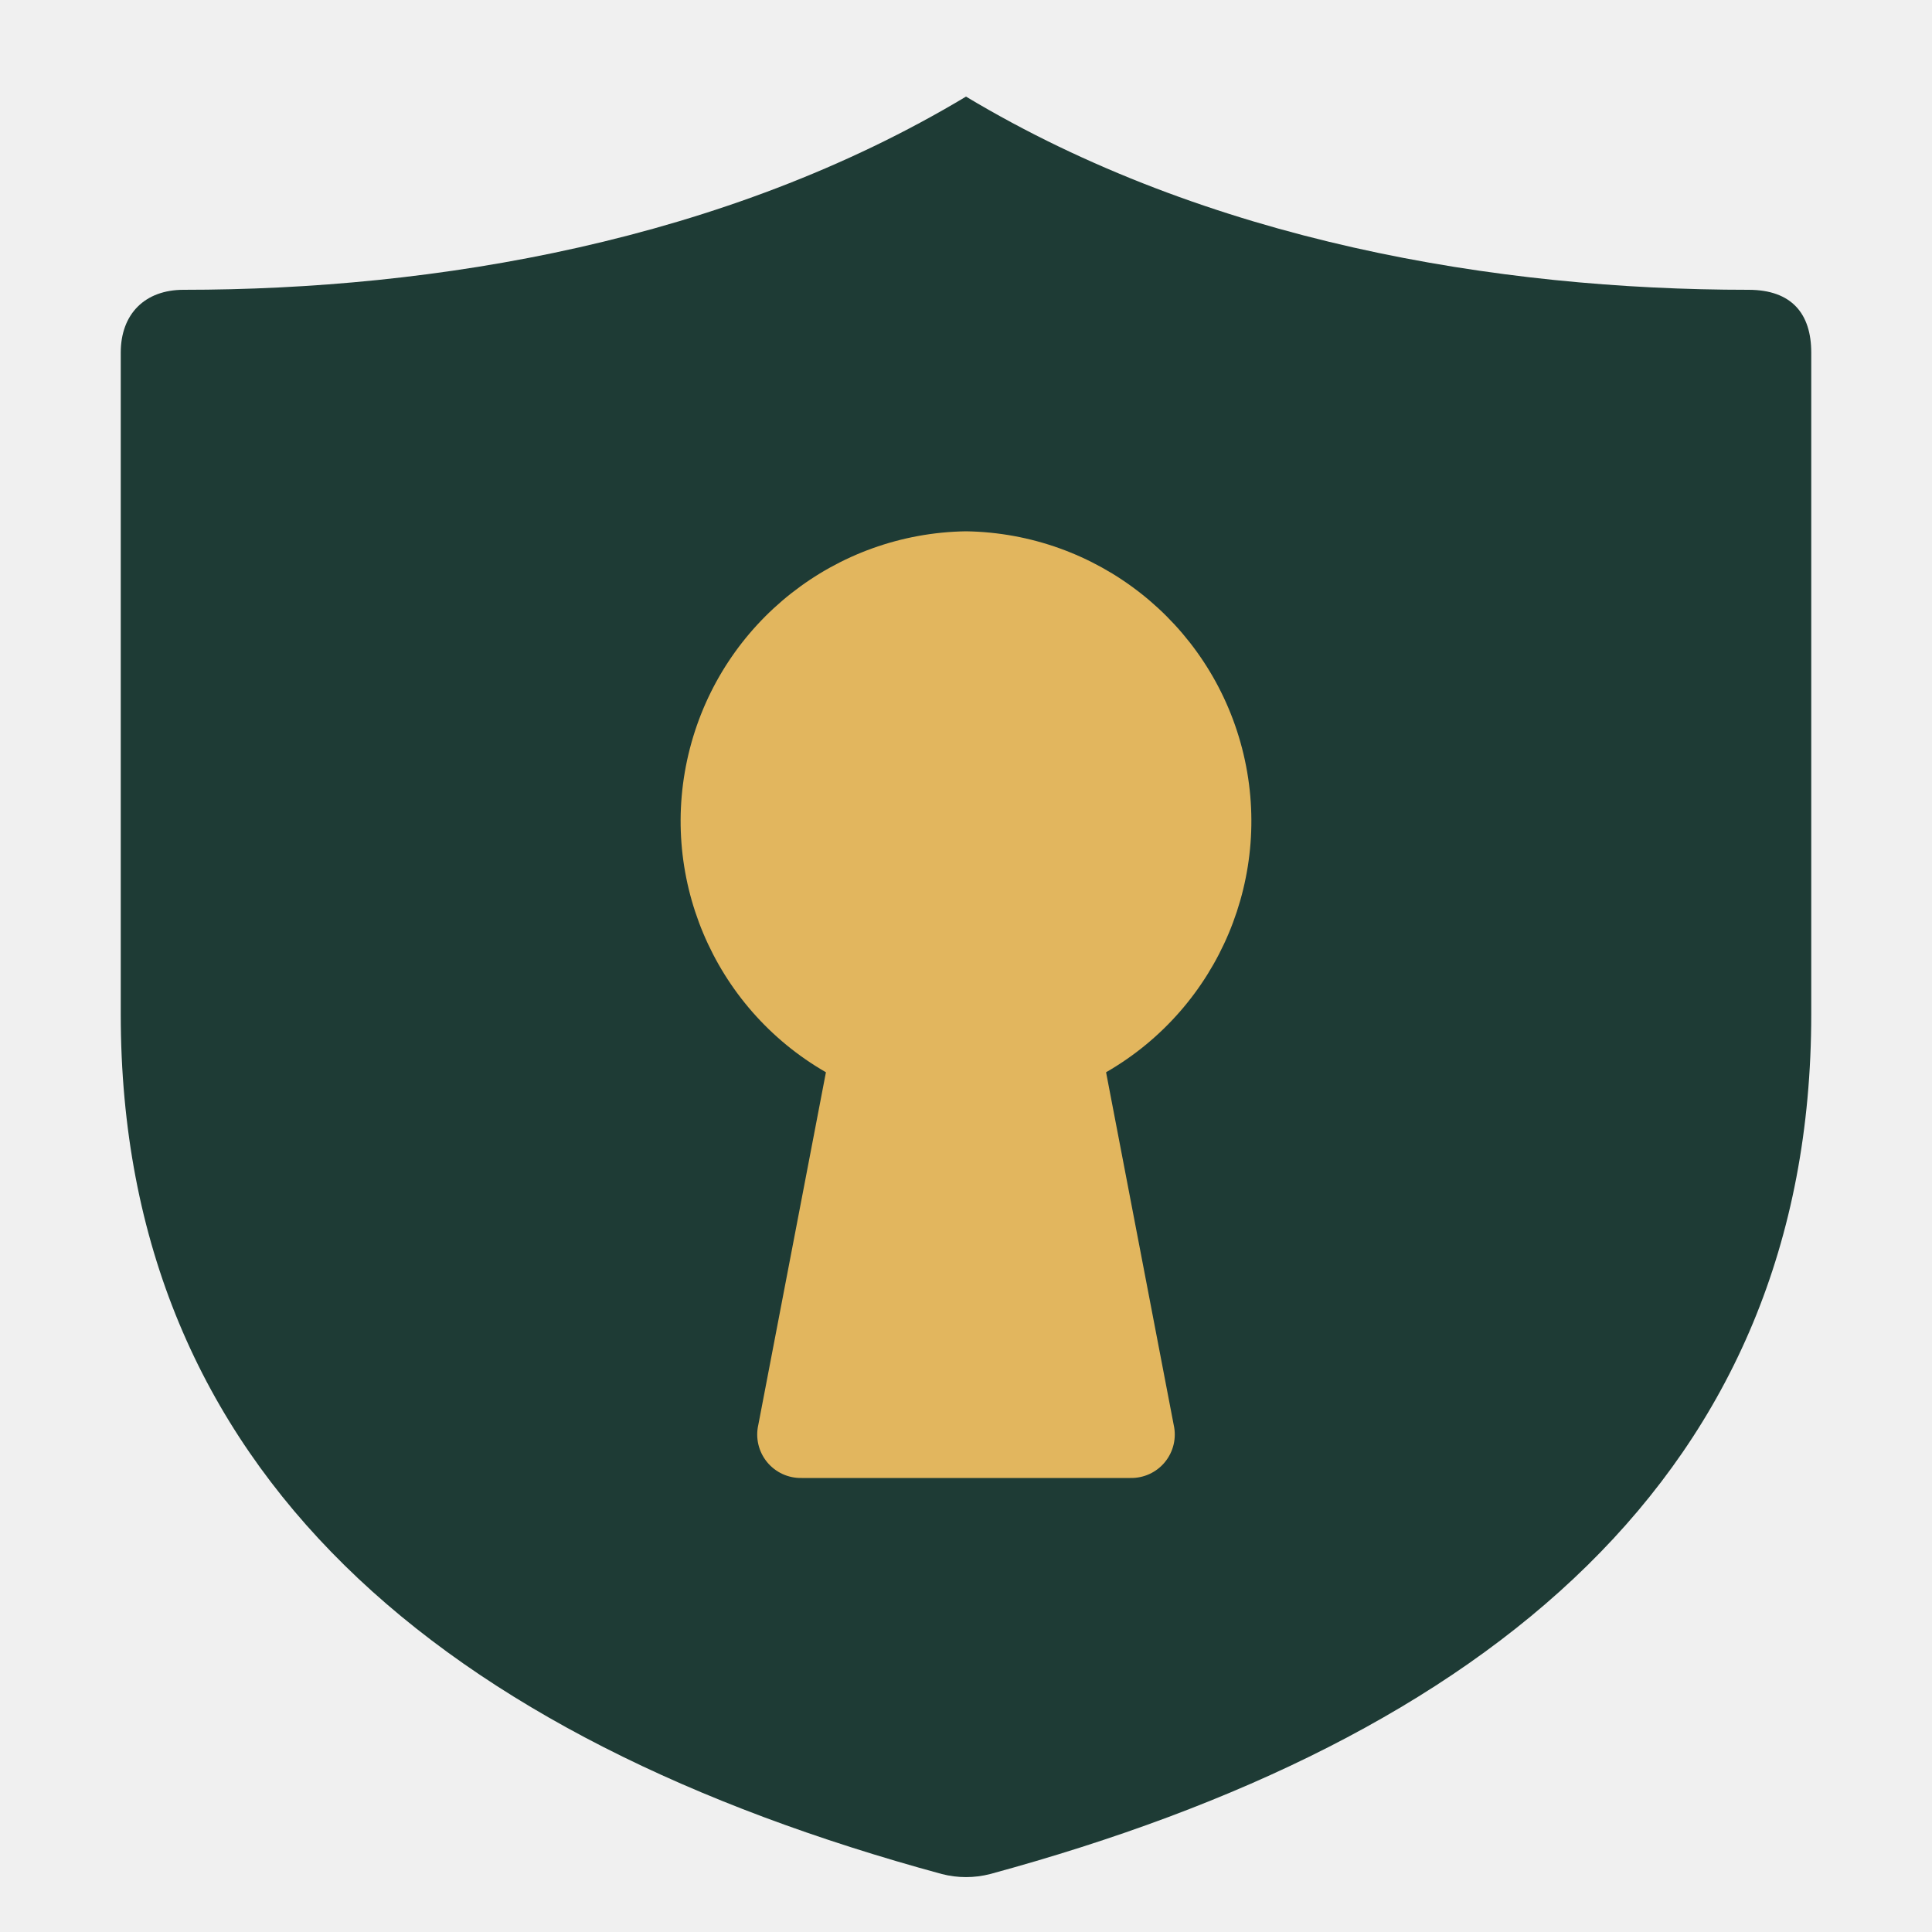
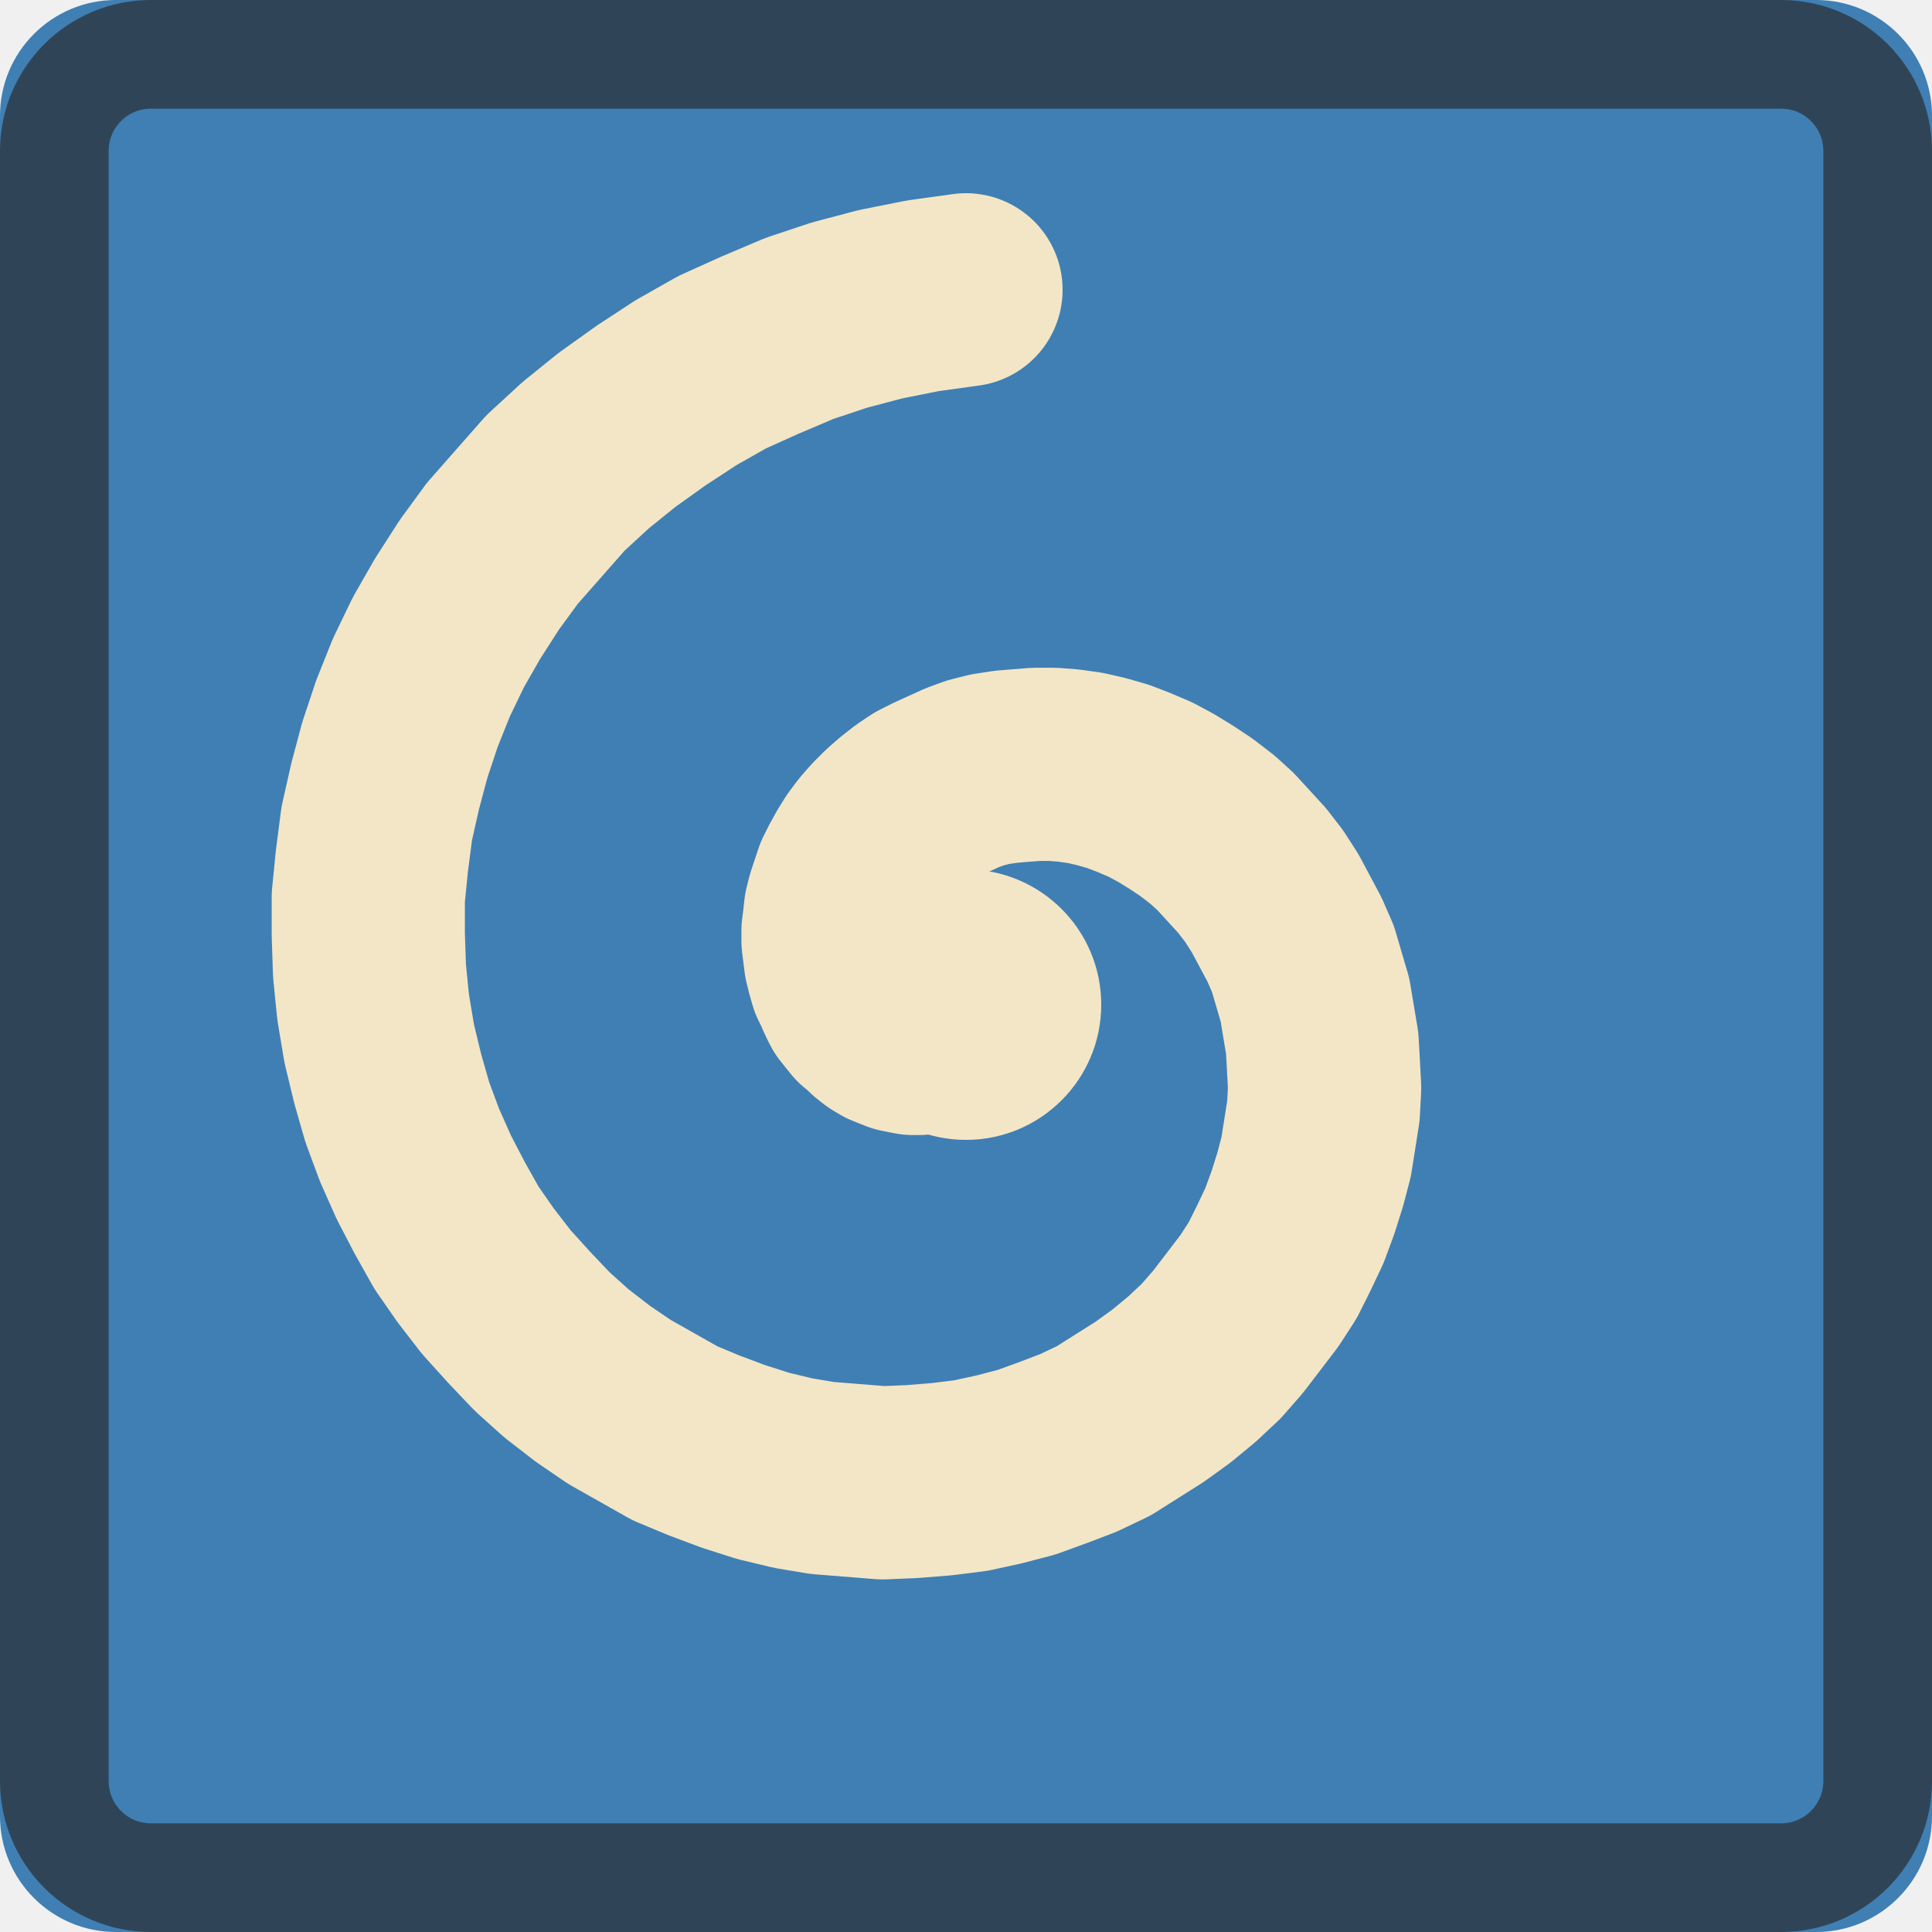
- <svg xmlns="http://www.w3.org/2000/svg" viewBox="0 0 40 40">
-   <path fill="#1e3b35" d="M20 2c5 3 11 4 16.2 4 .9 0 1.3.5 1.3 1.3V21c0 9.5-6.7 15-17 17.8a2 2 0 0 1-1 0C9.2 36 2.5 30.5 2.5 21V7.3C2.5 6.5 3 6 3.8 6 9 6 15 5 20 2z" />
-   <path fill="#e2b65e" d="M20 11a6 6 0 0 1 2.9 11.2l1.4 7.3a.9.9 0 0 1-.9 1.1h-6.8a.9.9 0 0 1-.9-1.1l1.4-7.3A6 6 0 0 1 20 11z" />
+ <svg xmlns="http://www.w3.org/2000/svg" viewBox="0 0 16 16" width="16" height="16">
+   <defs>
+     <mask id="m">
+       <rect width="16" height="16" fill="#fff" />
+     </mask>
+   </defs>
+   <g mask="url(#m)">
+     <rect x="0" y="0" width="16" height="16" rx="0.96" fill="#3f7fb4" />
+     <path d="M7.61 8.60 L7.56 8.60 L7.51 8.59 L7.46 8.58 L7.41 8.56 L7.36 8.54 L7.31 8.51 L7.26 8.47 L7.22 8.43 L7.17 8.39 L7.13 8.34 L7.09 8.29 L7.06 8.23 L7.03 8.16 L7.00 8.10 L6.98 8.03 L6.96 7.95 L6.95 7.87 L6.94 7.79 L6.94 7.71 L6.95 7.63 L6.96 7.54 L6.98 7.46 L7.01 7.37 L7.04 7.28 L7.08 7.20 L7.13 7.11 L7.18 7.03 L7.24 6.95 L7.31 6.87 L7.39 6.79 L7.47 6.72 L7.56 6.65 L7.65 6.59 L7.75 6.54 L7.86 6.49 L7.97 6.44 L8.08 6.40 L8.20 6.37 L8.33 6.35 L8.45 6.34 L8.58 6.33 L8.72 6.33 L8.85 6.34 L8.99 6.36 L9.12 6.39 L9.26 6.43 L9.39 6.48 L9.53 6.54 L9.66 6.61 L9.79 6.69 L9.91 6.77 L10.04 6.87 L10.15 6.97 L10.26 7.09 L10.37 7.21 L10.47 7.34 L10.56 7.48 L10.64 7.63 L10.72 7.78 L10.79 7.94 L10.84 8.11 L10.89 8.28 L10.92 8.46 L10.95 8.64 L10.96 8.82 L10.97 9.01 L10.96 9.20 L10.93 9.39 L10.90 9.58 L10.85 9.77 L10.79 9.96 L10.72 10.15 L10.63 10.34 L10.54 10.52 L10.43 10.69 L10.30 10.86 L10.17 11.03 L10.03 11.19 L9.87 11.34 L9.70 11.48 L9.52 11.61 L9.33 11.73 L9.14 11.85 L8.93 11.95 L8.72 12.03 L8.50 12.11 L8.27 12.17 L8.04 12.22 L7.80 12.25 L7.55 12.27 L7.31 12.28 L7.06 12.26 L6.81 12.24 L6.57 12.20 L6.32 12.14 L6.07 12.06 L5.83 11.97 L5.59 11.87 L5.36 11.74 L5.13 11.61 L4.91 11.46 L4.69 11.29 L4.49 11.11 L4.30 10.91 L4.11 10.70 L3.94 10.48 L3.78 10.25 L3.64 10.00 L3.51 9.75 L3.39 9.48 L3.29 9.21 L3.21 8.93 L3.14 8.64 L3.09 8.34 L3.06 8.04 L3.05 7.74 L3.05 7.43 L3.08 7.13 L3.12 6.82 L3.19 6.51 L3.27 6.21 L3.37 5.91 L3.49 5.61 L3.63 5.32 L3.79 5.04 L3.97 4.76 L4.16 4.50 L4.38 4.25 L4.60 4.00 L4.85 3.77 L5.11 3.56 L5.39 3.36 L5.68 3.17 L5.98 3.00 L6.29 2.86 L6.62 2.72 L6.95 2.61 L7.29 2.52 L7.64 2.45 L8.00 2.40" fill="none" stroke="#f3e6c6" stroke-width="1.60" stroke-linecap="round" stroke-linejoin="round" />
+     <circle cx="8.00" cy="8.32" r="1.12" fill="#f3e6c6" />
+     <rect x="0.45" y="0.45" width="15.10" height="15.10" rx="0.80" fill="none" stroke="#24160c" stroke-opacity=".55" stroke-width="0.90" />
+   </g>
</svg>
